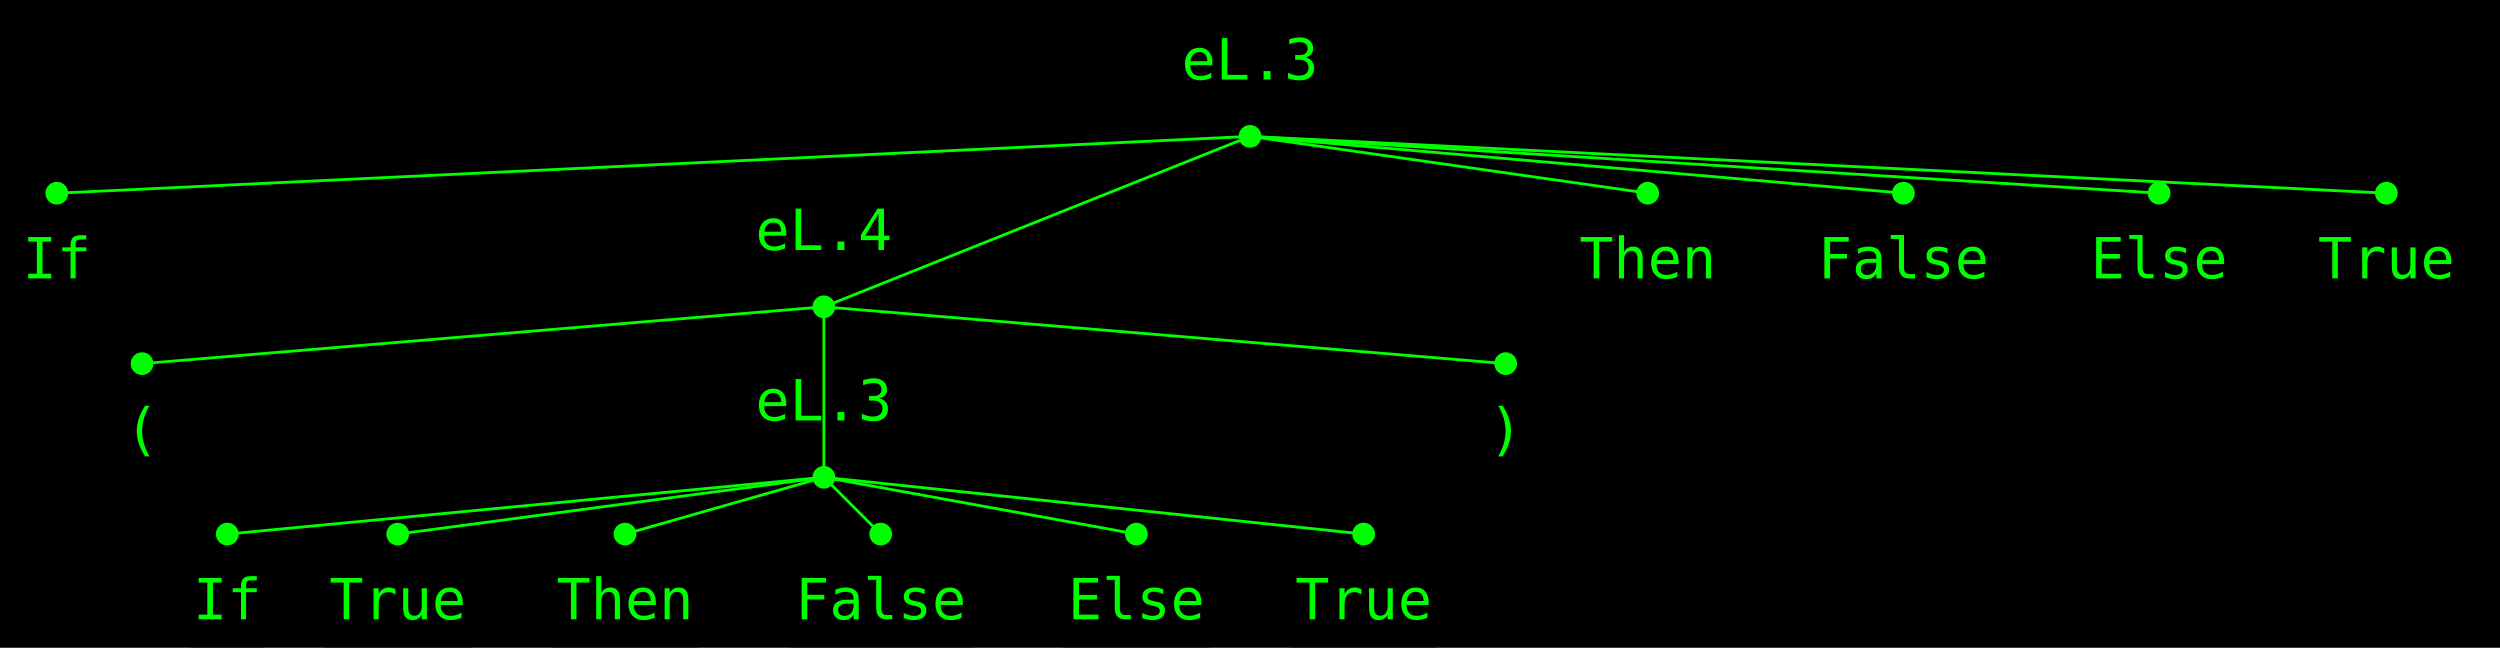
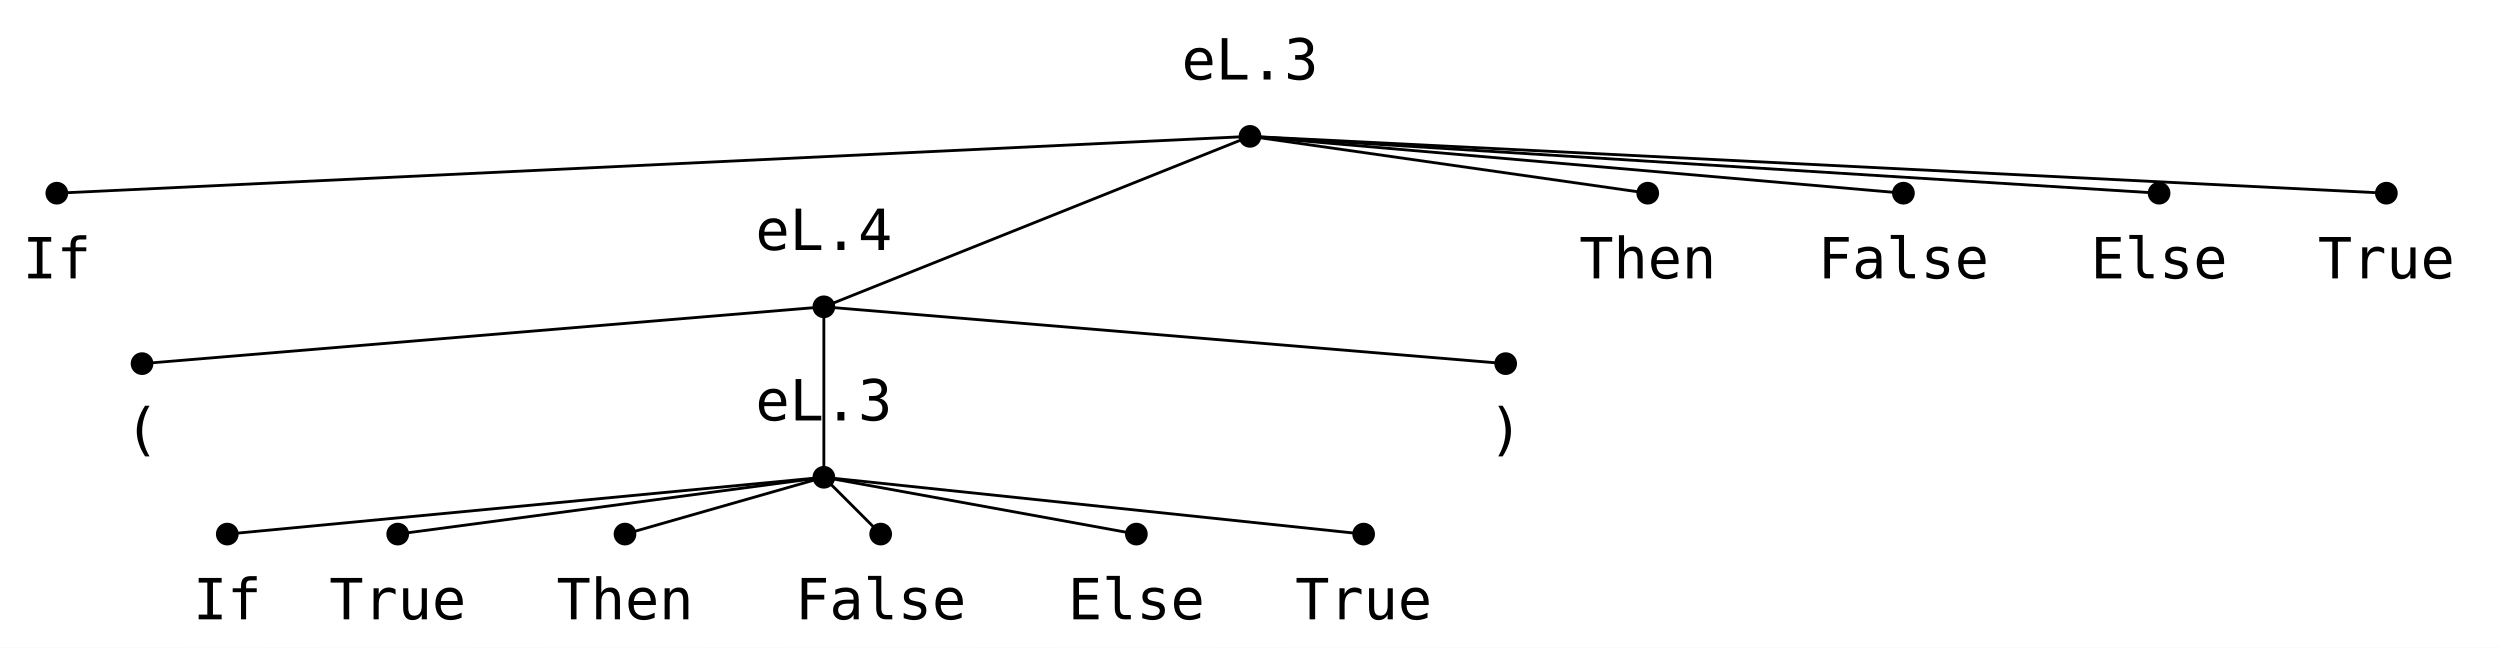
<svg xmlns="http://www.w3.org/2000/svg" version="1.1" width="880" height="228" viewBox="0 0 880 228">
-   <rect width="880" height="228" fill="#000000" />
-   <rect x="414" y="8" width="52" height="30" fill="#000000" fill-opacity="0.5" />
-   <text x="440" y="28" font-size="20" text-anchor="middle" font-family="mono" fill="#00ff00">eL.3</text>
-   <circle r="4" cx="440" cy="48" fill="#00ff00" />
-   <rect x="7" y="78" width="26" height="30" fill="#000000" fill-opacity="0.5" />
-   <text x="20" y="98" font-size="20" text-anchor="middle" font-family="mono" fill="#00ff00">If</text>
-   <circle r="4" cx="20" cy="68" fill="#00ff00" />
-   <rect x="264" y="68" width="52" height="30" fill="#000000" fill-opacity="0.5" />
-   <text x="290" y="88" font-size="20" text-anchor="middle" font-family="mono" fill="#00ff00">eL.4</text>
-   <circle r="4" cx="290" cy="108" fill="#00ff00" />
-   <rect x="44" y="138" width="13" height="30" fill="#000000" fill-opacity="0.5" />
-   <text x="50" y="158" font-size="20" text-anchor="middle" font-family="mono" fill="#00ff00">(</text>
-   <circle r="4" cx="50" cy="128" fill="#00ff00" />
-   <rect x="264" y="128" width="52" height="30" fill="#000000" fill-opacity="0.5" />
-   <text x="290" y="148" font-size="20" text-anchor="middle" font-family="mono" fill="#00ff00">eL.3</text>
-   <circle r="4" cx="290" cy="168" fill="#00ff00" />
-   <rect x="67" y="198" width="26" height="30" fill="#000000" fill-opacity="0.5" />
-   <text x="80" y="218" font-size="20" text-anchor="middle" font-family="mono" fill="#00ff00">If</text>
-   <circle r="4" cx="80" cy="188" fill="#00ff00" />
-   <rect x="114" y="198" width="52" height="30" fill="#000000" fill-opacity="0.5" />
-   <text x="140" y="218" font-size="20" text-anchor="middle" font-family="mono" fill="#00ff00">True</text>
-   <circle r="4" cx="140" cy="188" fill="#00ff00" />
-   <rect x="194" y="198" width="52" height="30" fill="#000000" fill-opacity="0.5" />
-   <text x="220" y="218" font-size="20" text-anchor="middle" font-family="mono" fill="#00ff00">Then</text>
-   <circle r="4" cx="220" cy="188" fill="#00ff00" />
-   <rect x="278" y="198" width="65" height="30" fill="#000000" fill-opacity="0.5" />
-   <text x="310" y="218" font-size="20" text-anchor="middle" font-family="mono" fill="#00ff00">False</text>
-   <circle r="4" cx="310" cy="188" fill="#00ff00" />
-   <rect x="374" y="198" width="52" height="30" fill="#000000" fill-opacity="0.5" />
-   <text x="400" y="218" font-size="20" text-anchor="middle" font-family="mono" fill="#00ff00">Else</text>
-   <circle r="4" cx="400" cy="188" fill="#00ff00" />
-   <rect x="454" y="198" width="52" height="30" fill="#000000" fill-opacity="0.5" />
-   <text x="480" y="218" font-size="20" text-anchor="middle" font-family="mono" fill="#00ff00">True</text>
-   <circle r="4" cx="480" cy="188" fill="#00ff00" />
-   <rect x="524" y="138" width="13" height="30" fill="#000000" fill-opacity="0.5" />
-   <text x="530" y="158" font-size="20" text-anchor="middle" font-family="mono" fill="#00ff00">)</text>
-   <circle r="4" cx="530" cy="128" fill="#00ff00" />
-   <rect x="554" y="78" width="52" height="30" fill="#000000" fill-opacity="0.5" />
-   <text x="580" y="98" font-size="20" text-anchor="middle" font-family="mono" fill="#00ff00">Then</text>
-   <circle r="4" cx="580" cy="68" fill="#00ff00" />
-   <rect x="638" y="78" width="65" height="30" fill="#000000" fill-opacity="0.5" />
-   <text x="670" y="98" font-size="20" text-anchor="middle" font-family="mono" fill="#00ff00">False</text>
-   <circle r="4" cx="670" cy="68" fill="#00ff00" />
-   <rect x="734" y="78" width="52" height="30" fill="#000000" fill-opacity="0.5" />
-   <text x="760" y="98" font-size="20" text-anchor="middle" font-family="mono" fill="#00ff00">Else</text>
-   <circle r="4" cx="760" cy="68" fill="#00ff00" />
-   <rect x="814" y="78" width="52" height="30" fill="#000000" fill-opacity="0.5" />
-   <text x="840" y="98" font-size="20" text-anchor="middle" font-family="mono" fill="#00ff00">True</text>
-   <circle r="4" cx="840" cy="68" fill="#00ff00" />
-   <path d="M 440 48 , 20 68" stroke="#00ff00" stroke-width="1" stroke-linecap="round" />
-   <path d="M 440 48 , 290 108" stroke="#00ff00" stroke-width="1" stroke-linecap="round" />
-   <path d="M 440 48 , 580 68" stroke="#00ff00" stroke-width="1" stroke-linecap="round" />
-   <path d="M 440 48 , 670 68" stroke="#00ff00" stroke-width="1" stroke-linecap="round" />
-   <path d="M 440 48 , 760 68" stroke="#00ff00" stroke-width="1" stroke-linecap="round" />
-   <path d="M 440 48 , 840 68" stroke="#00ff00" stroke-width="1" stroke-linecap="round" />
-   <path d="M 290 108 , 50 128" stroke="#00ff00" stroke-width="1" stroke-linecap="round" />
-   <path d="M 290 108 , 290 168" stroke="#00ff00" stroke-width="1" stroke-linecap="round" />
-   <path d="M 290 108 , 530 128" stroke="#00ff00" stroke-width="1" stroke-linecap="round" />
-   <path d="M 290 168 , 80 188" stroke="#00ff00" stroke-width="1" stroke-linecap="round" />
-   <path d="M 290 168 , 140 188" stroke="#00ff00" stroke-width="1" stroke-linecap="round" />
-   <path d="M 290 168 , 220 188" stroke="#00ff00" stroke-width="1" stroke-linecap="round" />
-   <path d="M 290 168 , 310 188" stroke="#00ff00" stroke-width="1" stroke-linecap="round" />
-   <path d="M 290 168 , 400 188" stroke="#00ff00" stroke-width="1" stroke-linecap="round" />
-   <path d="M 290 168 , 480 188" stroke="#00ff00" stroke-width="1" stroke-linecap="round" />
+   <rect width="880" height="228" fill="#ffffff" />
+   <rect x="414" y="8" width="52" height="30" fill="#ffffff" fill-opacity="0.5" />
+   <text x="440" y="28" font-size="20" text-anchor="middle" font-family="mono" fill="#000000">eL.3</text>
+   <circle r="4" cx="440" cy="48" fill="#000000" />
+   <rect x="7" y="78" width="26" height="30" fill="#ffffff" fill-opacity="0.5" />
+   <text x="20" y="98" font-size="20" text-anchor="middle" font-family="mono" fill="#000000">If</text>
+   <circle r="4" cx="20" cy="68" fill="#000000" />
+   <rect x="264" y="68" width="52" height="30" fill="#ffffff" fill-opacity="0.5" />
+   <text x="290" y="88" font-size="20" text-anchor="middle" font-family="mono" fill="#000000">eL.4</text>
+   <circle r="4" cx="290" cy="108" fill="#000000" />
+   <rect x="44" y="138" width="13" height="30" fill="#ffffff" fill-opacity="0.5" />
+   <text x="50" y="158" font-size="20" text-anchor="middle" font-family="mono" fill="#000000">(</text>
+   <circle r="4" cx="50" cy="128" fill="#000000" />
+   <rect x="264" y="128" width="52" height="30" fill="#ffffff" fill-opacity="0.5" />
+   <text x="290" y="148" font-size="20" text-anchor="middle" font-family="mono" fill="#000000">eL.3</text>
+   <circle r="4" cx="290" cy="168" fill="#000000" />
+   <rect x="67" y="198" width="26" height="30" fill="#ffffff" fill-opacity="0.5" />
+   <text x="80" y="218" font-size="20" text-anchor="middle" font-family="mono" fill="#000000">If</text>
+   <circle r="4" cx="80" cy="188" fill="#000000" />
+   <rect x="114" y="198" width="52" height="30" fill="#ffffff" fill-opacity="0.5" />
+   <text x="140" y="218" font-size="20" text-anchor="middle" font-family="mono" fill="#000000">True</text>
+   <circle r="4" cx="140" cy="188" fill="#000000" />
+   <rect x="194" y="198" width="52" height="30" fill="#ffffff" fill-opacity="0.5" />
+   <text x="220" y="218" font-size="20" text-anchor="middle" font-family="mono" fill="#000000">Then</text>
+   <circle r="4" cx="220" cy="188" fill="#000000" />
+   <rect x="278" y="198" width="65" height="30" fill="#ffffff" fill-opacity="0.5" />
+   <text x="310" y="218" font-size="20" text-anchor="middle" font-family="mono" fill="#000000">False</text>
+   <circle r="4" cx="310" cy="188" fill="#000000" />
+   <rect x="374" y="198" width="52" height="30" fill="#ffffff" fill-opacity="0.5" />
+   <text x="400" y="218" font-size="20" text-anchor="middle" font-family="mono" fill="#000000">Else</text>
+   <circle r="4" cx="400" cy="188" fill="#000000" />
+   <rect x="454" y="198" width="52" height="30" fill="#ffffff" fill-opacity="0.5" />
+   <text x="480" y="218" font-size="20" text-anchor="middle" font-family="mono" fill="#000000">True</text>
+   <circle r="4" cx="480" cy="188" fill="#000000" />
+   <rect x="524" y="138" width="13" height="30" fill="#ffffff" fill-opacity="0.5" />
+   <text x="530" y="158" font-size="20" text-anchor="middle" font-family="mono" fill="#000000">)</text>
+   <circle r="4" cx="530" cy="128" fill="#000000" />
+   <rect x="554" y="78" width="52" height="30" fill="#ffffff" fill-opacity="0.5" />
+   <text x="580" y="98" font-size="20" text-anchor="middle" font-family="mono" fill="#000000">Then</text>
+   <circle r="4" cx="580" cy="68" fill="#000000" />
+   <rect x="638" y="78" width="65" height="30" fill="#ffffff" fill-opacity="0.5" />
+   <text x="670" y="98" font-size="20" text-anchor="middle" font-family="mono" fill="#000000">False</text>
+   <circle r="4" cx="670" cy="68" fill="#000000" />
+   <rect x="734" y="78" width="52" height="30" fill="#ffffff" fill-opacity="0.5" />
+   <text x="760" y="98" font-size="20" text-anchor="middle" font-family="mono" fill="#000000">Else</text>
+   <circle r="4" cx="760" cy="68" fill="#000000" />
+   <rect x="814" y="78" width="52" height="30" fill="#ffffff" fill-opacity="0.5" />
+   <text x="840" y="98" font-size="20" text-anchor="middle" font-family="mono" fill="#000000">True</text>
+   <circle r="4" cx="840" cy="68" fill="#000000" />
+   <path d="M 440 48 , 20 68" stroke="#000000" stroke-width="1" stroke-linecap="round" />
+   <path d="M 440 48 , 290 108" stroke="#000000" stroke-width="1" stroke-linecap="round" />
+   <path d="M 440 48 , 580 68" stroke="#000000" stroke-width="1" stroke-linecap="round" />
+   <path d="M 440 48 , 670 68" stroke="#000000" stroke-width="1" stroke-linecap="round" />
+   <path d="M 440 48 , 760 68" stroke="#000000" stroke-width="1" stroke-linecap="round" />
+   <path d="M 440 48 , 840 68" stroke="#000000" stroke-width="1" stroke-linecap="round" />
+   <path d="M 290 108 , 50 128" stroke="#000000" stroke-width="1" stroke-linecap="round" />
+   <path d="M 290 108 , 290 168" stroke="#000000" stroke-width="1" stroke-linecap="round" />
+   <path d="M 290 108 , 530 128" stroke="#000000" stroke-width="1" stroke-linecap="round" />
+   <path d="M 290 168 , 80 188" stroke="#000000" stroke-width="1" stroke-linecap="round" />
+   <path d="M 290 168 , 140 188" stroke="#000000" stroke-width="1" stroke-linecap="round" />
+   <path d="M 290 168 , 220 188" stroke="#000000" stroke-width="1" stroke-linecap="round" />
+   <path d="M 290 168 , 310 188" stroke="#000000" stroke-width="1" stroke-linecap="round" />
+   <path d="M 290 168 , 400 188" stroke="#000000" stroke-width="1" stroke-linecap="round" />
+   <path d="M 290 168 , 480 188" stroke="#000000" stroke-width="1" stroke-linecap="round" />
</svg>
